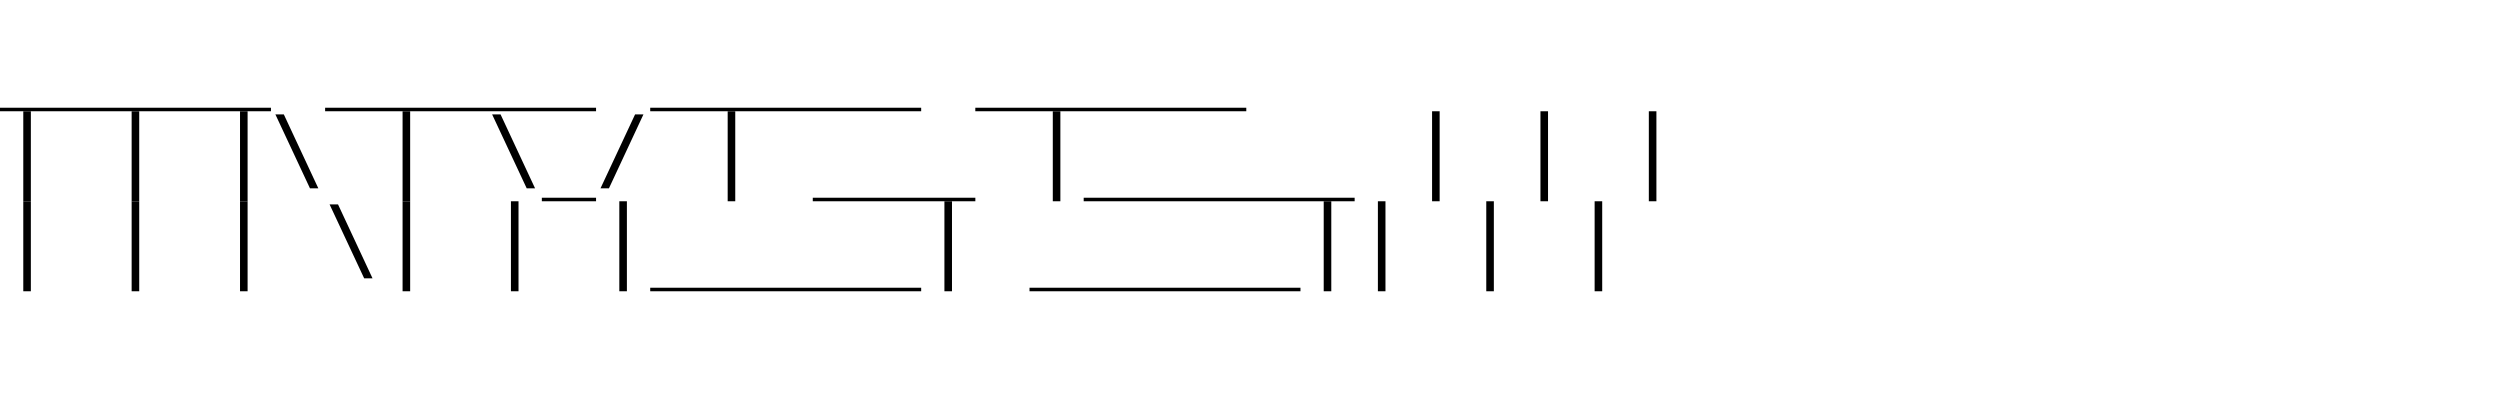
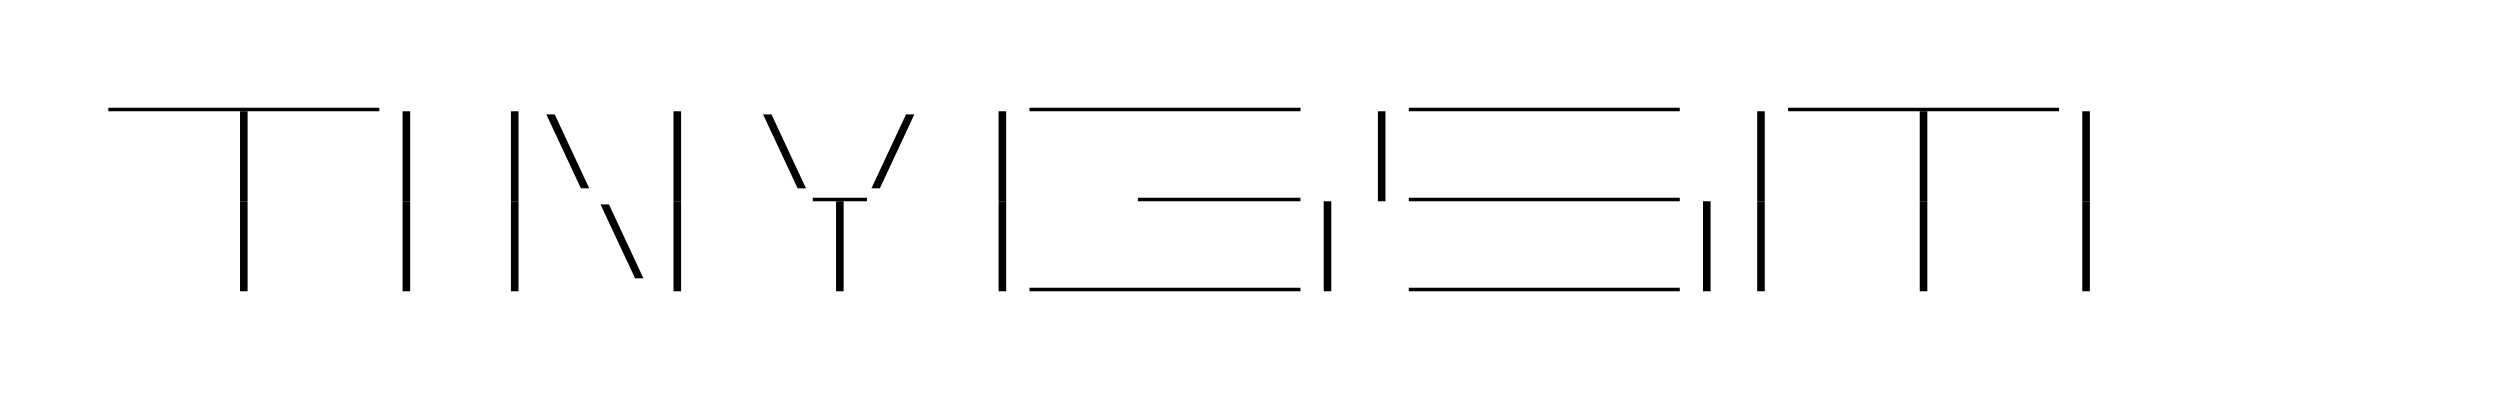
<svg xmlns="http://www.w3.org/2000/svg" version="1.1" width="500" height="80">
-   <text x="0" y="0" font-size="18px" font-family="'Ubuntu Mono',monospace" white-space="pre">
+   <text x="0" y="0" font-size="18px" font-family="'Ubuntu Mono',monospace" white-space="pre" xml:space="preserve">
    <tspan x="0" dy="18px">  _____            _____  _____  _____ </tspan>
    <tspan x="0" dy="18px">    |  | |\ | \_/ |  ___ |_____ |  |  |</tspan>
    <tspan x="0" dy="18px">    |  | | \|  |  |_____| _____||  |  |</tspan>
  </text>
</svg>
